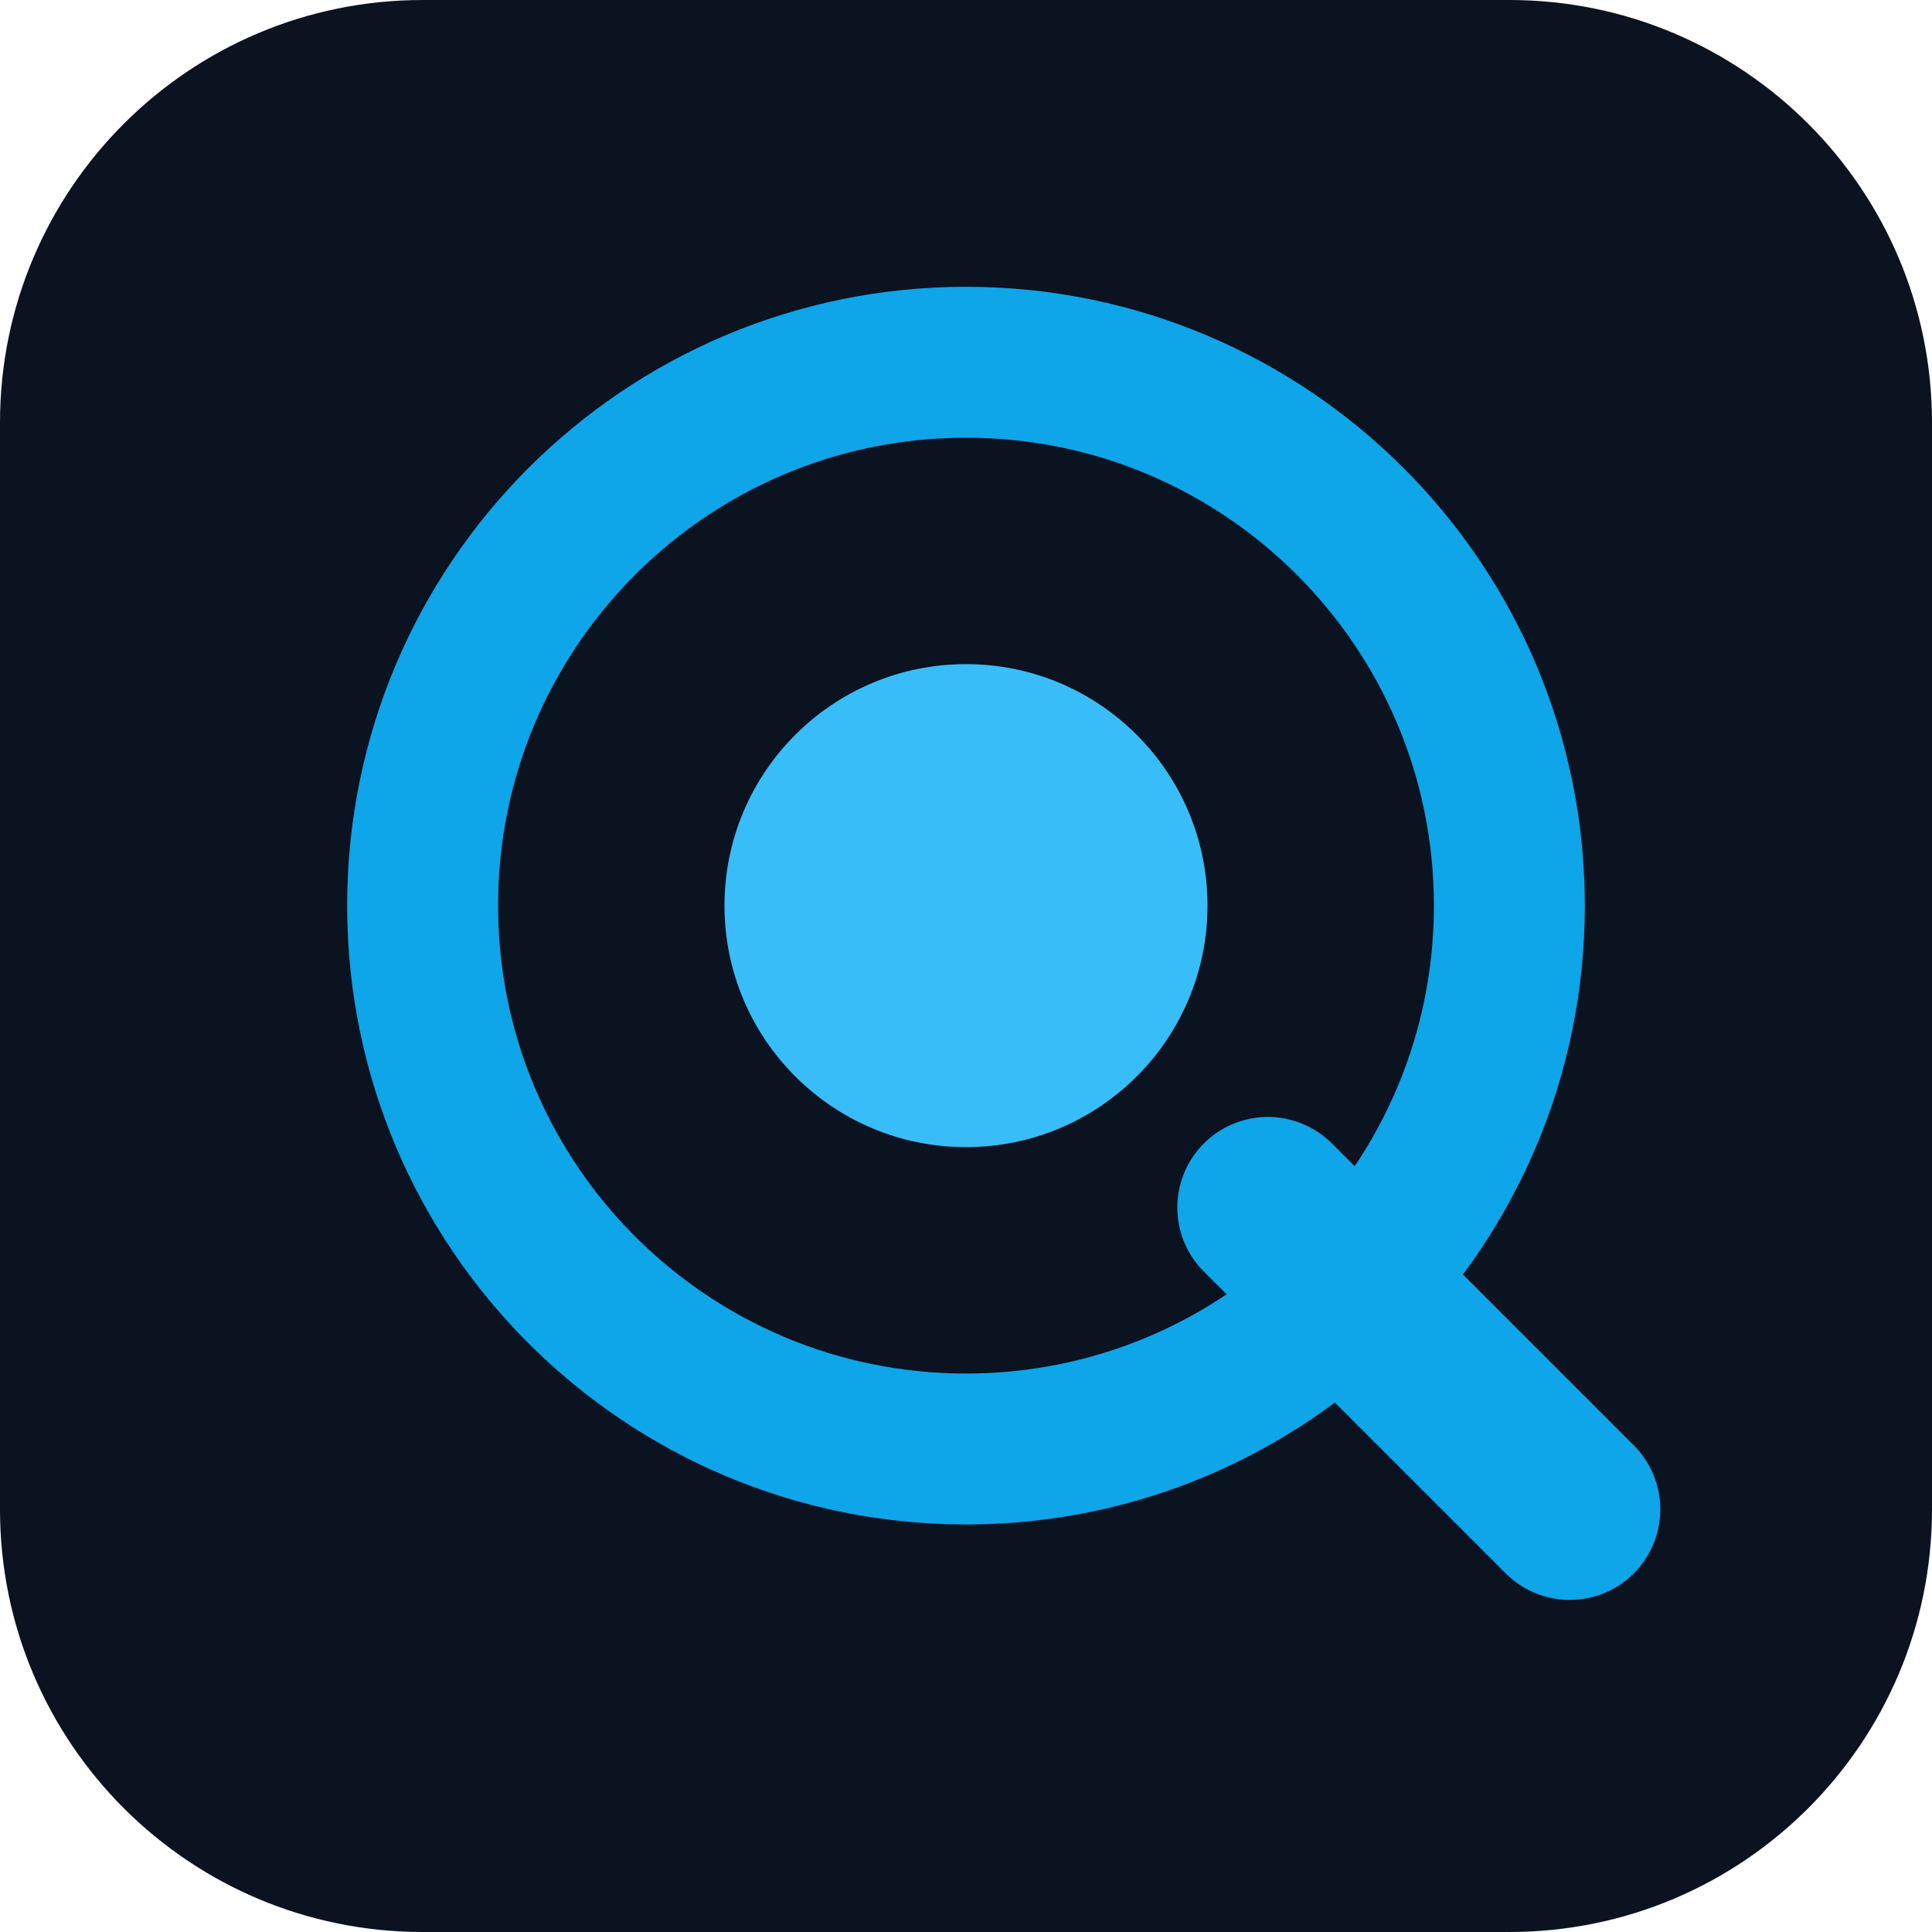
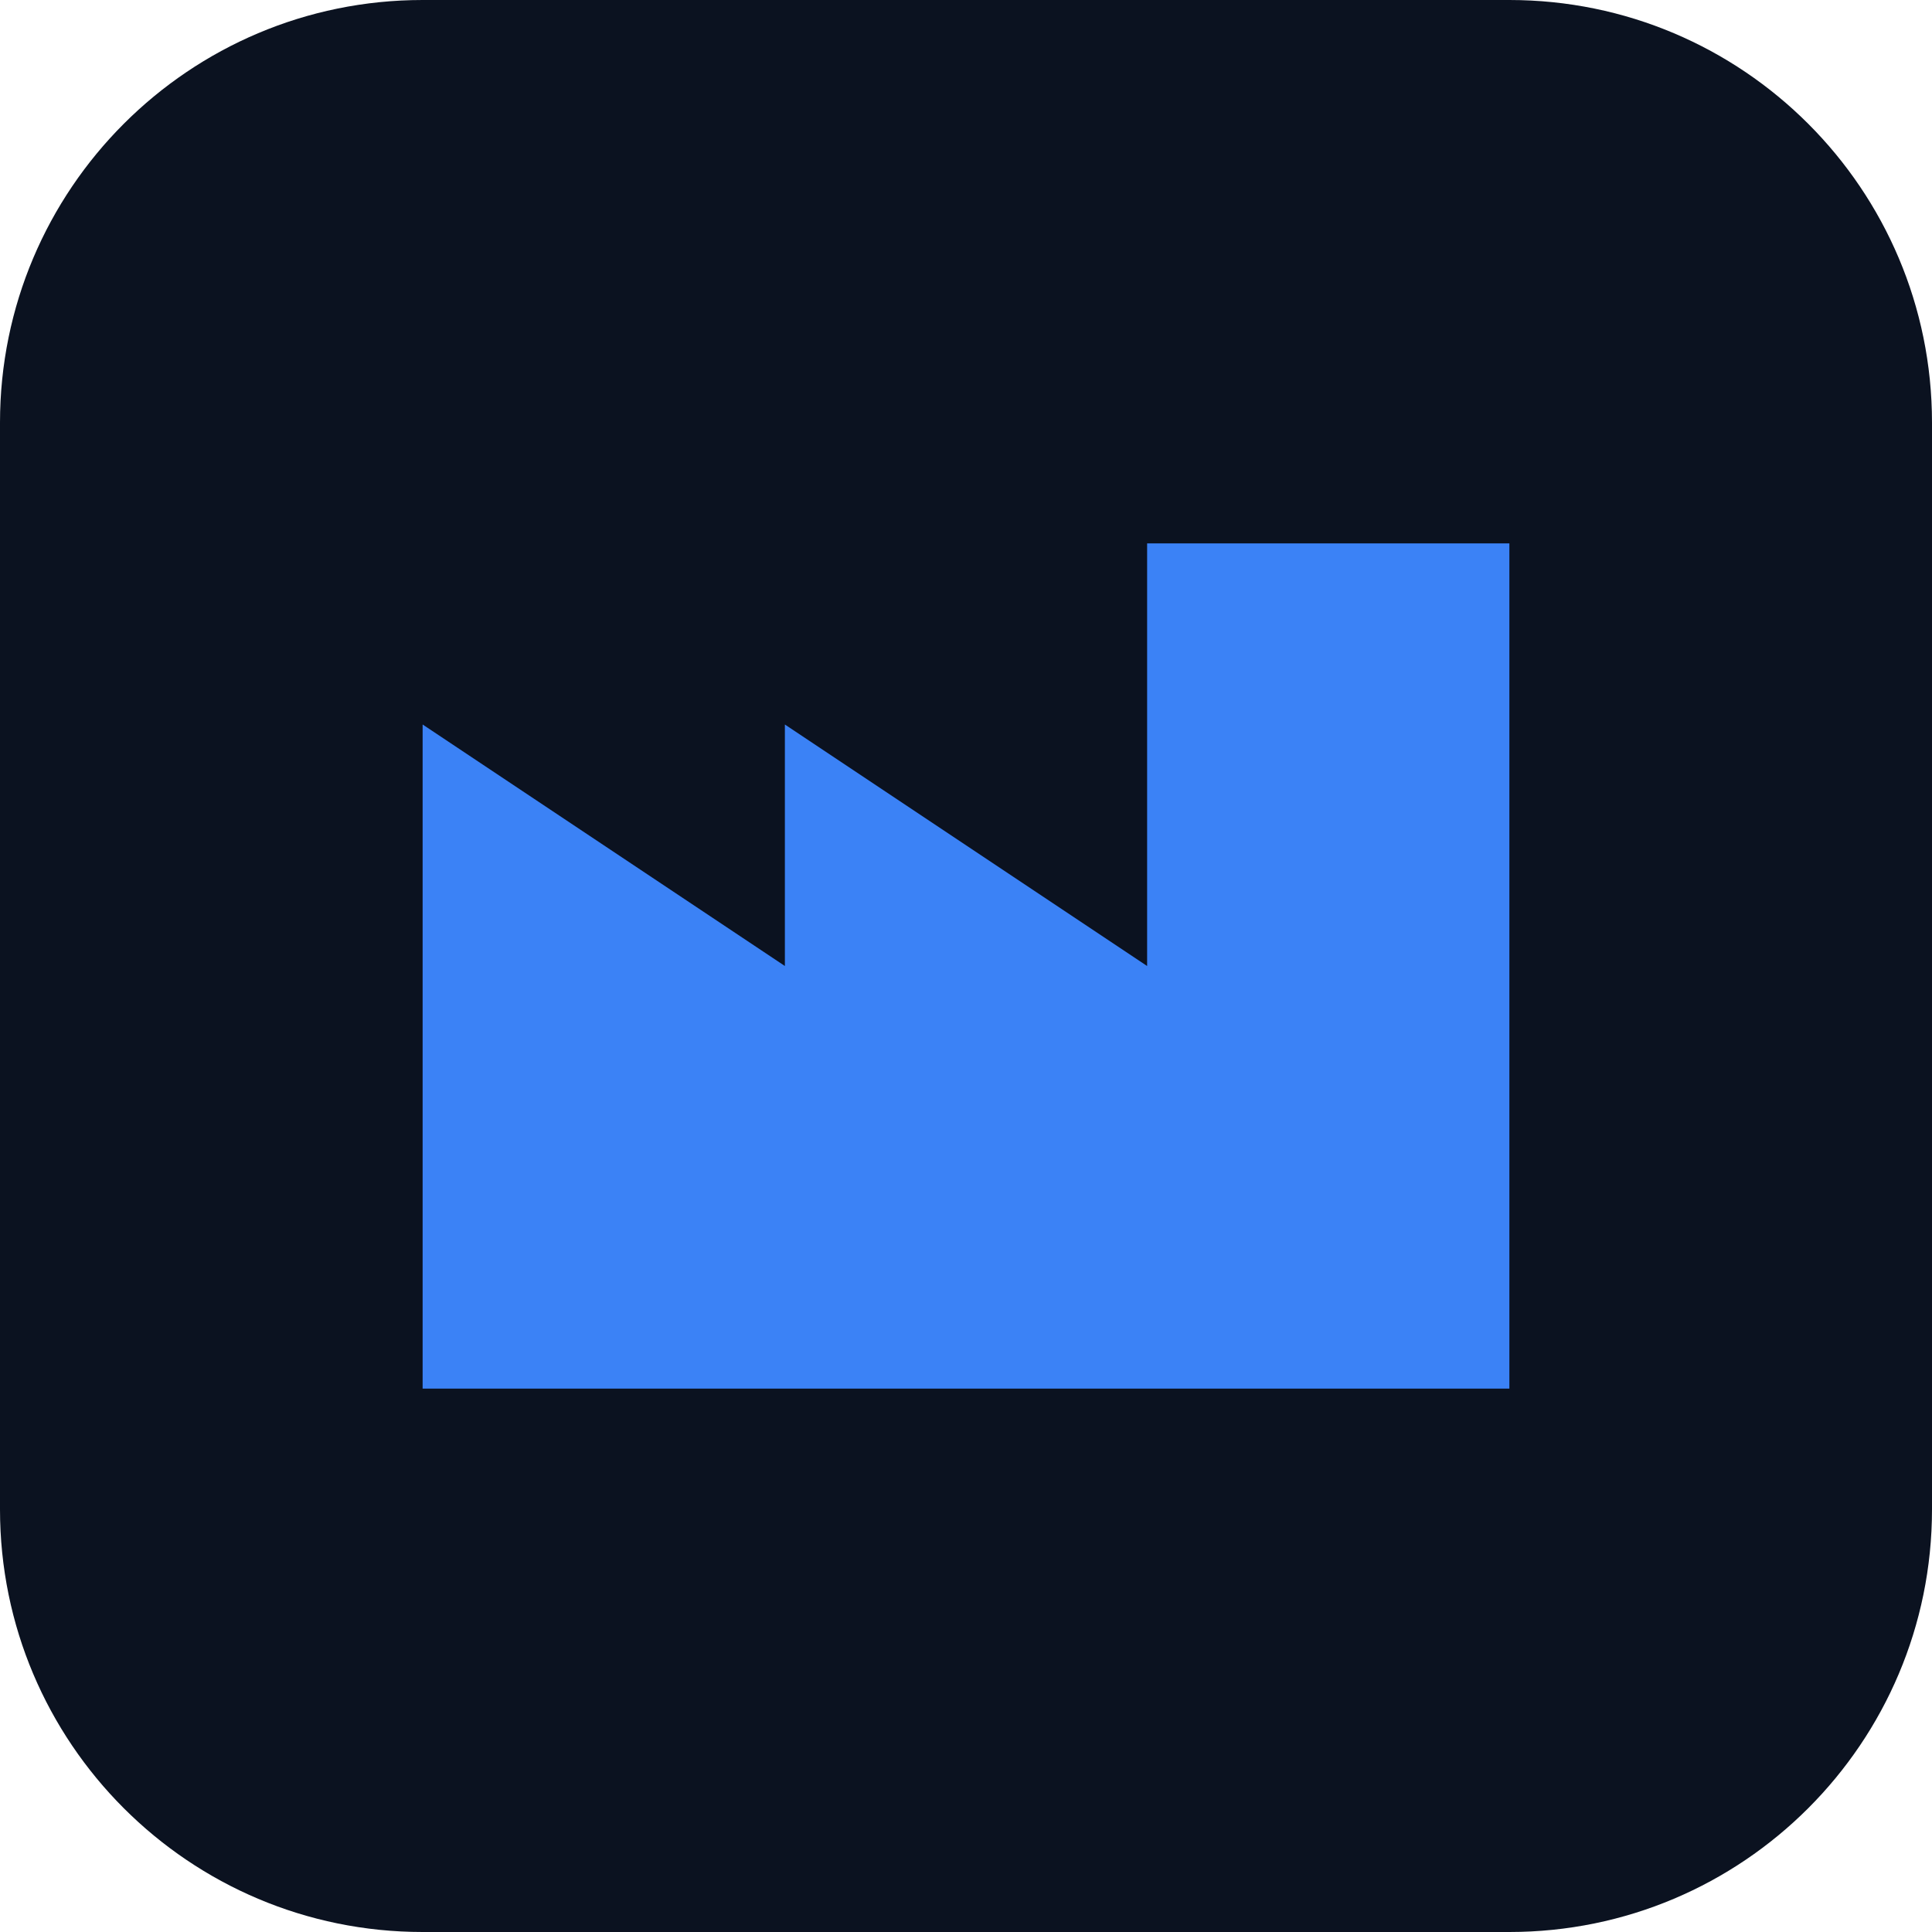
<svg xmlns="http://www.w3.org/2000/svg" viewBox="0 0 32 32" role="img" aria-labelledby="t">
  <rect width="32" height="32" rx="7" fill="#0b1220" />
-   <circle cx="16" cy="15" r="9" fill="none" stroke="#0ea5e9" stroke-width="2.5" />
-   <circle cx="16" cy="15" r="4" fill="#38bdf8" />
-   <path d="M21 20l5 5" stroke="#0ea5e9" stroke-width="3" stroke-linecap="round" />
+   <path d="M7 23V12l6 4v-4l6 4V9h6v14z" fill="#3b82f6" />
</svg>
